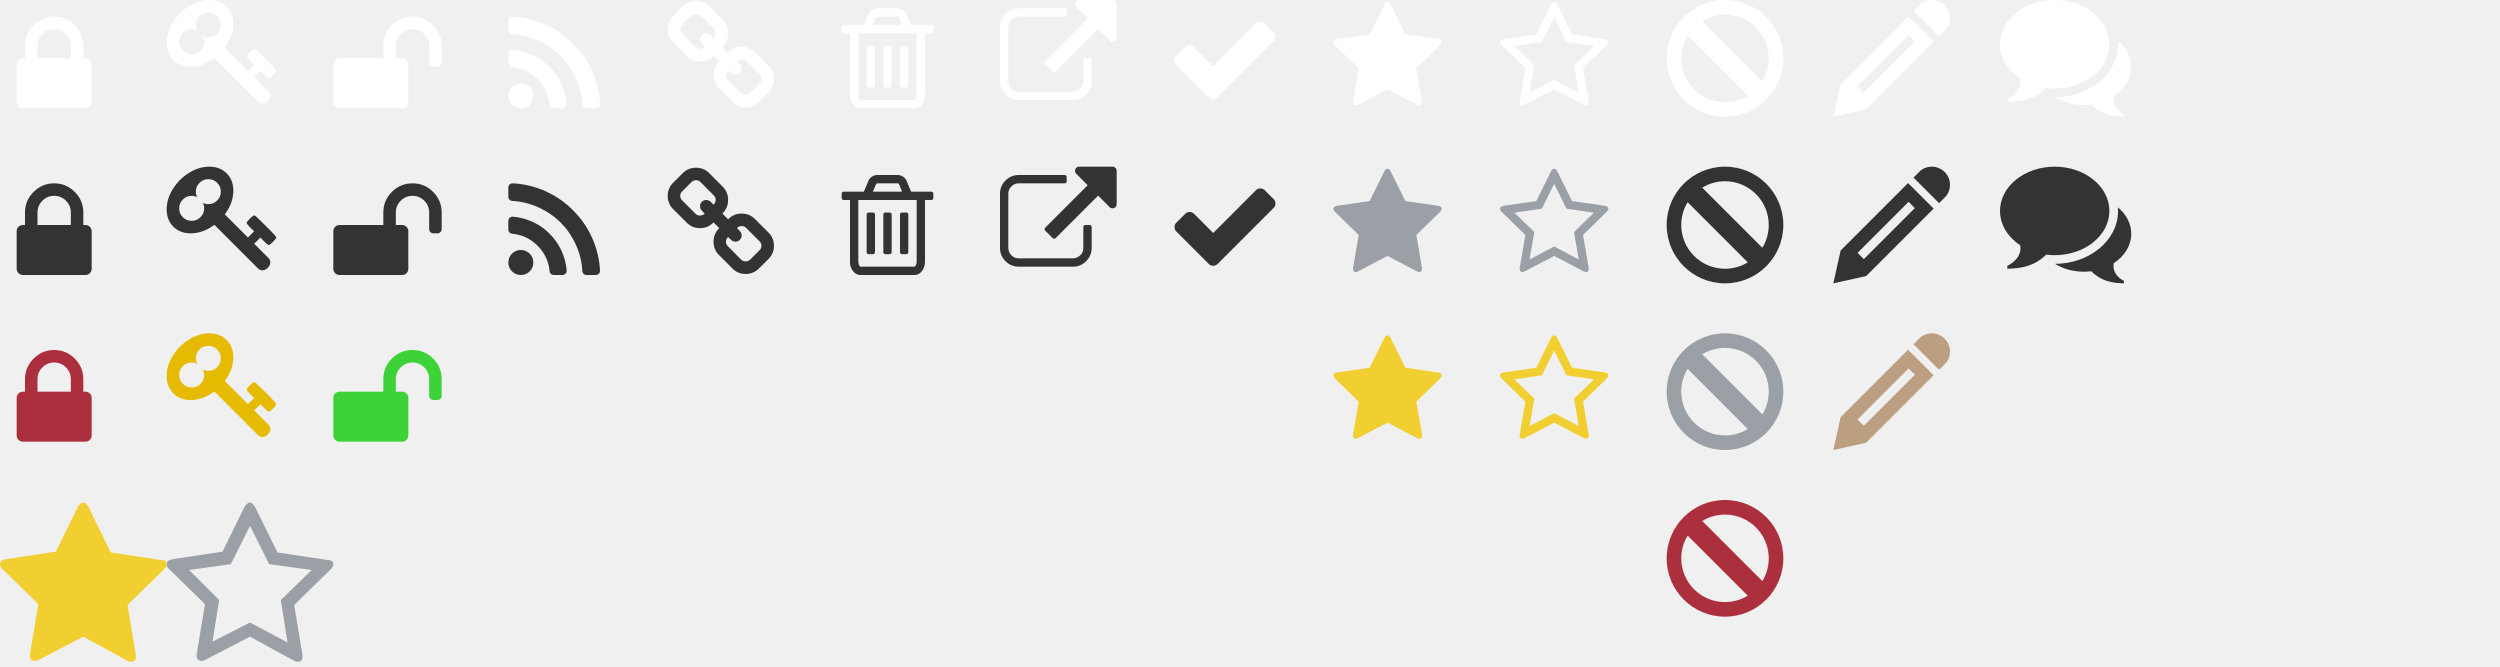
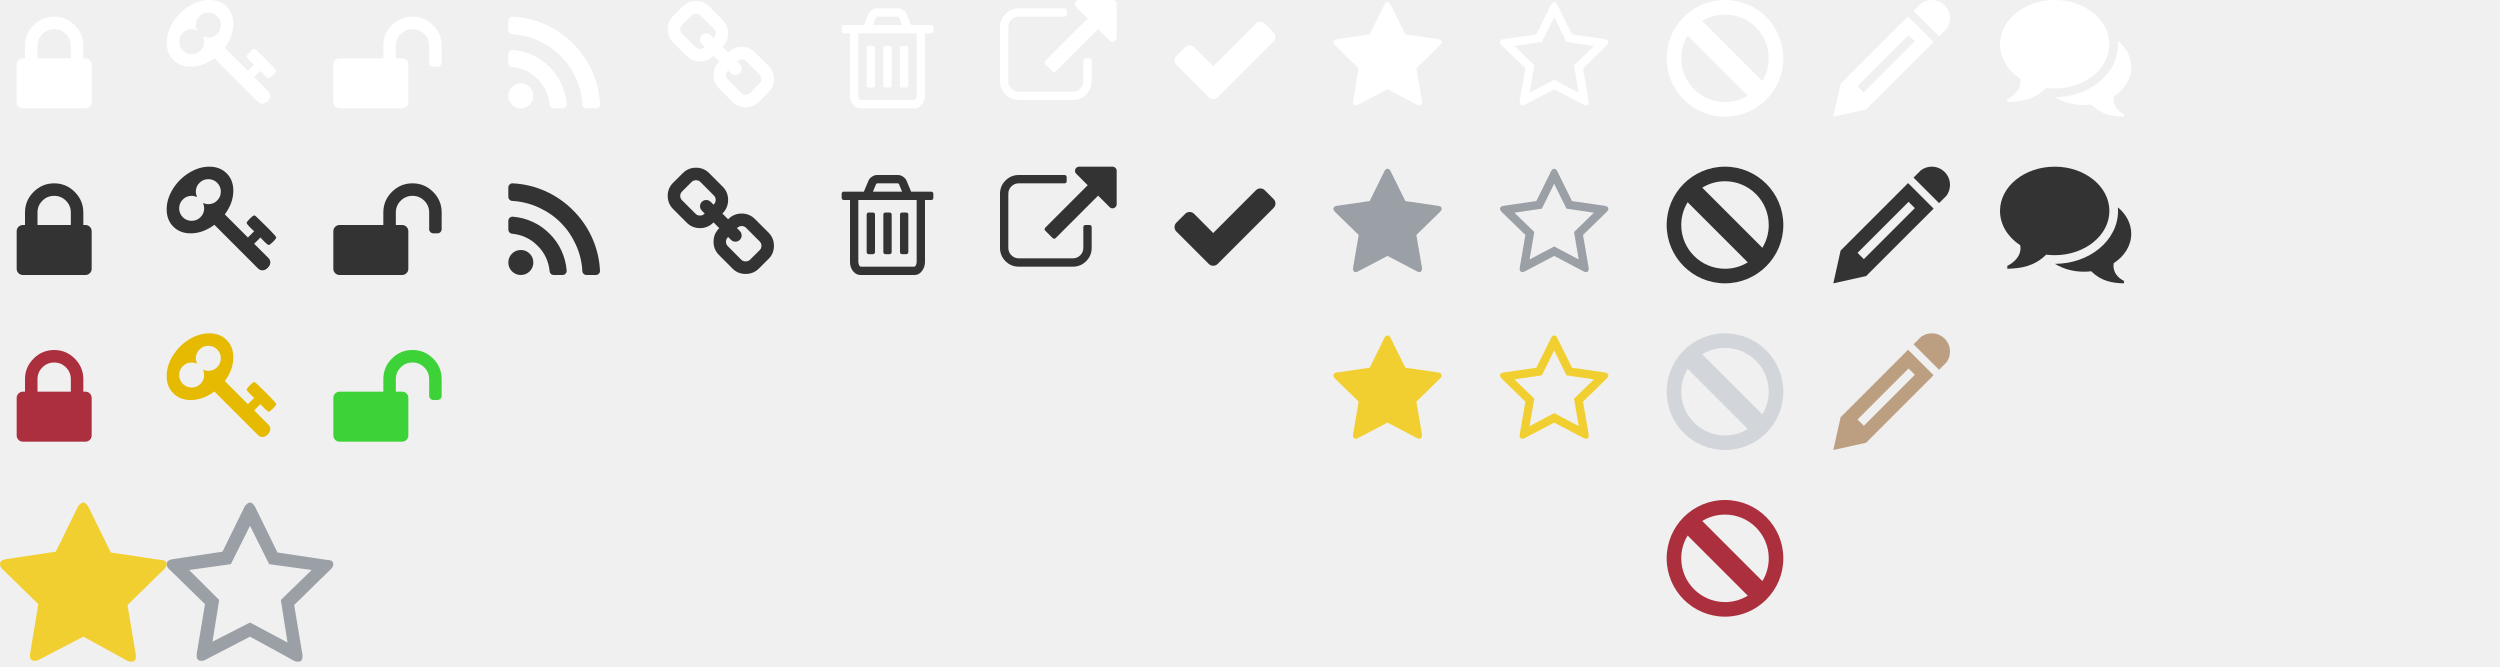
<svg xmlns="http://www.w3.org/2000/svg" xmlns:xlink="http://www.w3.org/1999/xlink" version="1.1" width="300" height="80" viewBox="0 0 300 80">
  <defs>
    <g id="icon-trash">
      <path class="path1" d="M0 3.75v-0.5q0-0.109 0.070-0.18t0.18-0.070h2.414l0.547-1.305q0.117-0.289 0.422-0.492t0.617-0.203h2.5q0.312 0 0.617 0.203t0.422 0.492l0.547 1.305h2.414q0.109 0 0.18 0.070t0.070 0.18v0.5q0 0.109-0.070 0.18t-0.18 0.070h-0.75v7.406q0 0.648-0.367 1.121t-0.883 0.473h-6.5q-0.516 0-0.883-0.457t-0.367-1.105v-7.438h-0.75q-0.109 0-0.18-0.070t-0.070-0.18zM2 11.406q0 0.172 0.055 0.316t0.113 0.211 0.082 0.066h6.5q0.023 0 0.082-0.066t0.113-0.211 0.055-0.316v-7.406h-7v7.406zM3 10.25v-4.5q0-0.109 0.070-0.18t0.18-0.070h0.5q0.109 0 0.18 0.070t0.070 0.18v4.5q0 0.109-0.070 0.18t-0.18 0.070h-0.5q-0.109 0-0.18-0.070t-0.070-0.18zM3.75 3h3.5l-0.375-0.914q-0.055-0.070-0.133-0.086h-2.477q-0.078 0.016-0.133 0.086zM5 10.25v-4.5q0-0.109 0.070-0.18t0.18-0.070h0.5q0.109 0 0.18 0.070t0.070 0.18v4.5q0 0.109-0.070 0.18t-0.18 0.070h-0.5q-0.109 0-0.18-0.070t-0.070-0.18zM7 10.25v-4.5q0-0.109 0.070-0.18t0.18-0.070h0.5q0.109 0 0.18 0.070t0.070 0.18v4.5q0 0.109-0.070 0.18t-0.18 0.070h-0.5q-0.109 0-0.18-0.070t-0.070-0.18z" />
    </g>
    <g id="icon-external-link">
      <path class="path1" d="M0 9.75v-6.5q0-0.93 0.66-1.59t1.59-0.66h5.5q0.109 0 0.18 0.070t0.070 0.18v0.5q0 0.109-0.070 0.18t-0.18 0.070h-5.5q-0.516 0-0.883 0.367t-0.367 0.883v6.5q0 0.516 0.367 0.883t0.883 0.367h6.5q0.516 0 0.883-0.367t0.367-0.883v-2.5q0-0.109 0.070-0.18t0.18-0.070h0.5q0.109 0 0.18 0.070t0.070 0.18v2.5q0 0.93-0.66 1.59t-1.59 0.66h-6.5q-0.93 0-1.59-0.66t-0.66-1.59zM5.352 7.5q0-0.102 0.078-0.18l5.094-5.094-1.375-1.375q-0.148-0.148-0.148-0.352t0.148-0.352 0.352-0.148h4q0.203 0 0.352 0.148t0.148 0.352v4q0 0.203-0.148 0.352t-0.352 0.148-0.352-0.148l-1.375-1.375-5.094 5.094q-0.078 0.078-0.18 0.078t-0.18-0.078l-0.891-0.891q-0.078-0.078-0.078-0.18z" />
    </g>
    <g id="icon-rss">
      <path class="path1" d="M0 10.5q0-0.625 0.438-1.062t1.062-0.438 1.062 0.438 0.438 1.062-0.438 1.062-1.062 0.438-1.062-0.438-0.438-1.062zM0 6.555v-1.055q0-0.227 0.164-0.367 0.133-0.133 0.336-0.133h0.039q1.25 0.102 2.391 0.629t2.023 1.418q0.891 0.883 1.418 2.023t0.629 2.391q0.016 0.219-0.133 0.375-0.141 0.164-0.367 0.164h-1.055q-0.195 0-0.336-0.129t-0.156-0.324q-0.172-1.789-1.441-3.059t-3.059-1.441q-0.195-0.016-0.324-0.156t-0.129-0.336zM0 2.617v-1.117q0-0.219 0.156-0.359 0.141-0.141 0.344-0.141h0.023q2.047 0.102 3.918 0.937t3.324 2.297q1.461 1.453 2.297 3.324t0.937 3.918q0.016 0.211-0.141 0.367-0.141 0.156-0.359 0.156h-1.117q-0.203 0-0.348-0.137t-0.152-0.332q-0.094-1.68-0.789-3.191t-1.809-2.625-2.625-1.809-3.191-0.797q-0.195-0.008-0.332-0.152t-0.137-0.34z" />
    </g>
    <g id="icon-chain">
      <path class="path1" d="M0.125 3.5q0-0.937 0.664-1.586l1.148-1.141q0.648-0.648 1.586-0.648 0.945 0 1.594 0.664l1.609 1.617q0.648 0.648 0.648 1.586 0 0.961-0.688 1.633l0.688 0.688q0.672-0.688 1.625-0.688 0.937 0 1.594 0.656l1.625 1.625q0.656 0.656 0.656 1.594t-0.664 1.586l-1.148 1.141q-0.648 0.648-1.586 0.648-0.945 0-1.594-0.664l-1.609-1.617q-0.648-0.648-0.648-1.586 0-0.961 0.688-1.633l-0.688-0.688q-0.672 0.688-1.625 0.688-0.937 0-1.594-0.656l-1.625-1.625q-0.656-0.656-0.656-1.594zM1.625 3.5q0 0.312 0.219 0.531l1.625 1.625q0.211 0.211 0.531 0.211 0.328 0 0.563-0.242-0.023-0.023-0.148-0.145t-0.168-0.168-0.117-0.148-0.102-0.199-0.027-0.215q0-0.312 0.219-0.531t0.531-0.219q0.117 0 0.215 0.027t0.199 0.102 0.148 0.117 0.168 0.168 0.145 0.148q0.258-0.242 0.258-0.57 0-0.312-0.219-0.531l-1.609-1.617q-0.219-0.219-0.531-0.219-0.305 0-0.531 0.211l-1.148 1.141q-0.219 0.219-0.219 0.523zM7.117 9.008q0 0.312 0.219 0.531l1.609 1.617q0.211 0.211 0.531 0.211 0.312 0 0.531-0.203l1.148-1.141q0.219-0.219 0.219-0.523 0-0.312-0.219-0.531l-1.625-1.625q-0.219-0.219-0.531-0.219-0.328 0-0.563 0.25 0.023 0.023 0.148 0.145t0.168 0.168 0.117 0.148 0.102 0.199 0.027 0.215q0 0.312-0.219 0.531t-0.531 0.219q-0.117 0-0.215-0.027t-0.199-0.102-0.148-0.117-0.168-0.168-0.145-0.148q-0.258 0.242-0.258 0.57z" />
    </g>
    <g id="icon-lock">
      <path class="path1" d="M0 11.25v-4.5q0-0.312 0.219-0.531t0.531-0.219h0.25v-1.5q0-1.438 1.031-2.469t2.469-1.031 2.469 1.031 1.031 2.469v1.5h0.25q0.312 0 0.531 0.219t0.219 0.531v4.5q0 0.312-0.219 0.531t-0.531 0.219h-7.5q-0.312 0-0.531-0.219t-0.219-0.531zM2.5 6h4v-1.5q0-0.828-0.586-1.414t-1.414-0.586-1.414 0.586-0.586 1.414v1.5z" />
    </g>
    <g id="icon-key">
      <path class="path1" d="M0 6.125q0-1.25 0.742-2.445t1.937-1.937 2.445-0.742q1.273 0 2.074 0.801t0.801 2.074q0 1.477-1.023 2.852l2.773 2.773 0.75-0.75q-0.023-0.023-0.203-0.191t-0.312-0.301-0.258-0.285-0.125-0.223q0-0.133 0.383-0.516t0.516-0.383q0.102 0 0.18 0.078 0.047 0.047 0.359 0.348t0.641 0.621 0.676 0.672 0.57 0.609 0.223 0.32q0 0.133-0.383 0.516t-0.516 0.383q-0.070 0-0.223-0.125t-0.285-0.258-0.301-0.312-0.191-0.203l-0.75 0.75 1.719 1.719q0.219 0.219 0.219 0.531 0 0.328-0.305 0.633t-0.633 0.305q-0.312 0-0.531-0.219l-5.242-5.242q-1.375 1.023-2.852 1.023-1.273 0-2.074-0.801t-0.801-2.074zM1.5 6q0 0.625 0.438 1.062t1.062 0.438 1.062-0.438 0.438-1.062q0-0.328-0.148-0.648 0.32 0.148 0.648 0.148 0.625 0 1.062-0.438t0.438-1.062-0.438-1.062-1.062-0.438-1.062 0.438-0.438 1.062q0 0.328 0.148 0.648-0.32-0.148-0.648-0.148-0.625 0-1.062 0.438t-0.438 1.062z" />
    </g>
    <g id="icon-unlock">
      <path class="path1" d="M0 11.25v-4.5q0-0.312 0.219-0.531t0.531-0.219h5.25v-1.5q0-1.445 1.027-2.473t2.473-1.027 2.473 1.027 1.027 2.473v2q0 0.203-0.148 0.352t-0.352 0.148h-0.5q-0.203 0-0.352-0.148t-0.148-0.352v-2q0-0.828-0.586-1.414t-1.414-0.586-1.414 0.586-0.586 1.414v1.5h0.75q0.312 0 0.531 0.219t0.219 0.531v4.5q0 0.312-0.219 0.531t-0.531 0.219h-7.5q-0.312 0-0.531-0.219t-0.219-0.531z" />
    </g>
    <g id="icon-check">
      <path class="path1" d="M0.945 7.25q0-0.312 0.219-0.531l1.062-1.062q0.219-0.219 0.531-0.219t0.531 0.219l2.297 2.305 5.125-5.133q0.219-0.219 0.531-0.219t0.531 0.219l1.062 1.062q0.219 0.219 0.219 0.531t-0.219 0.531l-6.719 6.719q-0.219 0.219-0.531 0.219t-0.531-0.219l-3.891-3.891q-0.219-0.219-0.219-0.531z" />
    </g>
    <g id="icon-star">
      <path class="path1" d="M0 5.055q0-0.289 0.438-0.359l3.922-0.57 1.758-3.555q0.148-0.32 0.383-0.32t0.383 0.32l1.758 3.555 3.922 0.57q0.438 0.070 0.438 0.359 0 0.172-0.203 0.375l-2.836 2.766 0.672 3.906q0.008 0.055 0.008 0.156 0 0.164-0.082 0.277t-0.238 0.113q-0.148 0-0.312-0.094l-3.508-1.844-3.508 1.844q-0.172 0.094-0.312 0.094-0.164 0-0.246-0.113t-0.082-0.277q0-0.047 0.016-0.156l0.672-3.906-2.844-2.766q-0.195-0.211-0.195-0.375z" />
    </g>
    <g id="icon-star-o">
      <path class="path1" d="M0 5.055q0-0.289 0.438-0.359l3.922-0.57 1.758-3.555q0.148-0.32 0.383-0.32t0.383 0.32l1.758 3.555 3.922 0.57q0.438 0.070 0.438 0.359 0 0.172-0.203 0.375l-2.836 2.766 0.672 3.906q0.008 0.055 0.008 0.156 0 0.391-0.32 0.391-0.148 0-0.312-0.094l-3.508-1.844-3.508 1.844q-0.172 0.094-0.312 0.094-0.164 0-0.246-0.113t-0.082-0.277q0-0.047 0.016-0.156l0.672-3.906-2.844-2.766q-0.195-0.211-0.195-0.375zM1.727 5.523l2.391 2.32-0.57 3.289 2.953-1.555 2.945 1.555-0.563-3.289 2.391-2.32-3.297-0.484-1.477-2.984-1.477 2.984z" />
    </g>
    <path id="icon-star-large-o" d="M-1,3.7c0-0.3,0.2-0.5,0.7-0.6l6-0.9l2.7-5.5C8.6-3.5,8.8-3.7,9-3.7s0.4,0.2,0.6,0.5l2.7,5.5l6,0.9C18.8,3.2,19,3.4,19,3.7c0,0.2-0.1,0.4-0.3,0.6l-4.4,4.3l1,6c0,0.1,0,0.1,0,0.2c0,0.4-0.2,0.6-0.5,0.6c-0.2,0-0.3,0-0.5-0.1L9,12.4l-5.4,2.8c-0.2,0.1-0.3,0.1-0.5,0.1c-0.2,0-0.3-0.1-0.4-0.2c-0.1-0.1-0.1-0.3-0.1-0.4c0,0,0-0.1,0-0.2l1-6l-4.4-4.3C-0.9,4.1-1,3.9-1,3.7L-1,3.7zM1.7,4.4L5.3,8L4.5,13L9,10.7l4.5,2.4L12.7,8l3.7-3.6l-5.1-0.7L9-0.9L6.7,3.7L1.7,4.4z" />
    <path id="icon-star-large" d="M-1,3.7c0-0.3,0.2-0.5,0.7-0.6l6-0.9l2.7-5.5C8.6-3.5,8.8-3.7,9-3.7s0.4,0.2,0.6,0.5l2.7,5.5l6,0.9C18.8,3.2,19,3.4,19,3.7c0,0.2-0.1,0.4-0.3,0.6l-4.4,4.3l1,6c0,0.1,0,0.1,0,0.2c0,0.2,0,0.3-0.1,0.4c-0.1,0.1-0.2,0.2-0.4,0.2c-0.2,0-0.3,0-0.5-0.1L9,12.4l-5.4,2.8c-0.2,0.1-0.3,0.1-0.5,0.1c-0.2,0-0.3-0.1-0.4-0.2c-0.1-0.1-0.1-0.3-0.1-0.4c0,0,0-0.1,0-0.2l1-6l-4.4-4.3C-0.9,4.1-1,3.9-1,3.7L-1,3.7z" />
    <path id="icon-block" d="M0 7c0 3.866 3.134 7 7 7s7-3.134 7-7-3.134-7-7-7c-3.866 0-7 3.134-7 7zM12.25 7c0 1.001-0.28 1.937-0.767 2.733l-7.216-7.216c0.796-0.486 1.732-0.767 2.733-0.767 2.899 0 5.25 2.35 5.25 5.25zM1.75 7c0-1.001 0.28-1.937 0.767-2.733l7.216 7.216c-0.796 0.486-1.732 0.767-2.733 0.767-2.899 0-5.25-2.35-5.25-5.25z" />
    <path id="icon-pencil" d="M11.813 0c1.208 0 2.188 0.979 2.188 2.188 0 0.492-0.163 0.947-0.438 1.313l-0.875 0.875-3.063-3.063 0.875-0.875c0.366-0.275 0.82-0.438 1.313-0.438zM0.875 10.063l-0.875 3.938 3.938-0.875 8.094-8.094-3.063-3.063-8.094 8.094zM9.783 4.971l-6.125 6.125-0.754-0.754 6.125-6.125 0.754 0.754z" />
    <path id="icon-reply" d="M6.563 0v0c3.624 0 6.563 2.378 6.563 5.311s-2.938 5.311-6.563 5.311c-0.348 0-0.69-0.022-1.023-0.064-1.41 1.404-3.038 1.656-4.664 1.693v-0.344c0.878-0.429 1.586-1.209 1.586-2.102 0-0.124-0.010-0.247-0.028-0.366-1.484-0.974-2.433-2.461-2.433-4.127 0-2.933 2.938-5.311 6.563-5.311zM13.617 11.904c0 0.765 0.496 1.434 1.258 1.802v0.295c-1.41-0.032-2.704-0.247-3.926-1.451-0.289 0.036-0.585 0.055-0.887 0.055-1.305 0-2.508-0.352-3.467-0.944 1.978-0.007 3.845-0.641 5.261-1.787 0.714-0.578 1.277-1.255 1.674-2.015 0.421-0.805 0.634-1.662 0.634-2.549 0-0.143-0.006-0.285-0.017-0.426 0.992 0.819 1.603 1.936 1.603 3.167 0 1.429-0.822 2.703-2.109 3.538-0.016 0.102-0.024 0.207-0.024 0.314z" />
  </defs>
  <g fill="#ffffff">
    <use xlink:href="#icon-lock" transform="translate(2 1)" />
    <use xlink:href="#icon-key" transform="translate(20 -1)" />
    <use xlink:href="#icon-unlock" transform="translate(40 1)" />
    <use xlink:href="#icon-rss" transform="translate(61 1)" />
    <use xlink:href="#icon-chain" transform="translate(80 0)" />
    <use xlink:href="#icon-trash" transform="translate(101 0)" />
    <use xlink:href="#icon-external-link" transform="translate(120 0)" />
    <use xlink:href="#icon-check" transform="translate(140 0)" />
    <use xlink:href="#icon-star" transform="translate(160 0)" />
    <use xlink:href="#icon-star-o" transform="translate(180 0)" />
    <use xlink:href="#icon-block" transform="translate(200 0)" />
    <use xlink:href="#icon-pencil" transform="translate(220 0)" />
    <use xlink:href="#icon-reply" transform="translate(240 0)" />
  </g>
  <g fill="#333333">
    <use xlink:href="#icon-lock" transform="translate(2 21)" />
    <use xlink:href="#icon-key" transform="translate(20 19)" />
    <use xlink:href="#icon-unlock" transform="translate(40 21)" />
    <use xlink:href="#icon-rss" transform="translate(61 21)" />
    <use xlink:href="#icon-chain" transform="translate(80 20)" />
    <use xlink:href="#icon-trash" transform="translate(101 20)" />
    <use xlink:href="#icon-external-link" transform="translate(120 20)" />
    <use xlink:href="#icon-check" transform="translate(140 20)" />
    <use xlink:href="#icon-block" transform="translate(200 20)" />
    <use xlink:href="#icon-pencil" transform="translate(220 20)" />
    <use xlink:href="#icon-reply" transform="translate(240 20)" />
  </g>
  <g fill="#9aa0a6">
    <use xlink:href="#icon-star" transform="translate(160 20)" />
    <use xlink:href="#icon-star-o" transform="translate(180 20)" />
    <use xlink:href="#icon-star-large-o" transform="translate(21 64)" />
+   </g>
+   <g fill="#d2d5d9">
    <use xlink:href="#icon-block" transform="translate(200 40)" />
  </g>
  <g fill="#ac2f3d">
    <use xlink:href="#icon-lock" transform="translate(2 41)" />
    <use xlink:href="#icon-block" transform="translate(200 60)" />
  </g>
  <g fill="#e6ba00">
    <use xlink:href="#icon-key" transform="translate(20 39)" />
  </g>
  <g fill="#3dd237">
    <use xlink:href="#icon-unlock" transform="translate(40 41)" />
  </g>
  <g fill="#f2cf30">
    <use xlink:href="#icon-star" transform="translate(160 40)" />
    <use xlink:href="#icon-star-o" transform="translate(180 40)" />
    <use xlink:href="#icon-star-large" transform="translate(1 64)" />
  </g>
  <g fill="#bc9f81">
    <use xlink:href="#icon-pencil" transform="translate(220 40)" />
  </g>
</svg>
